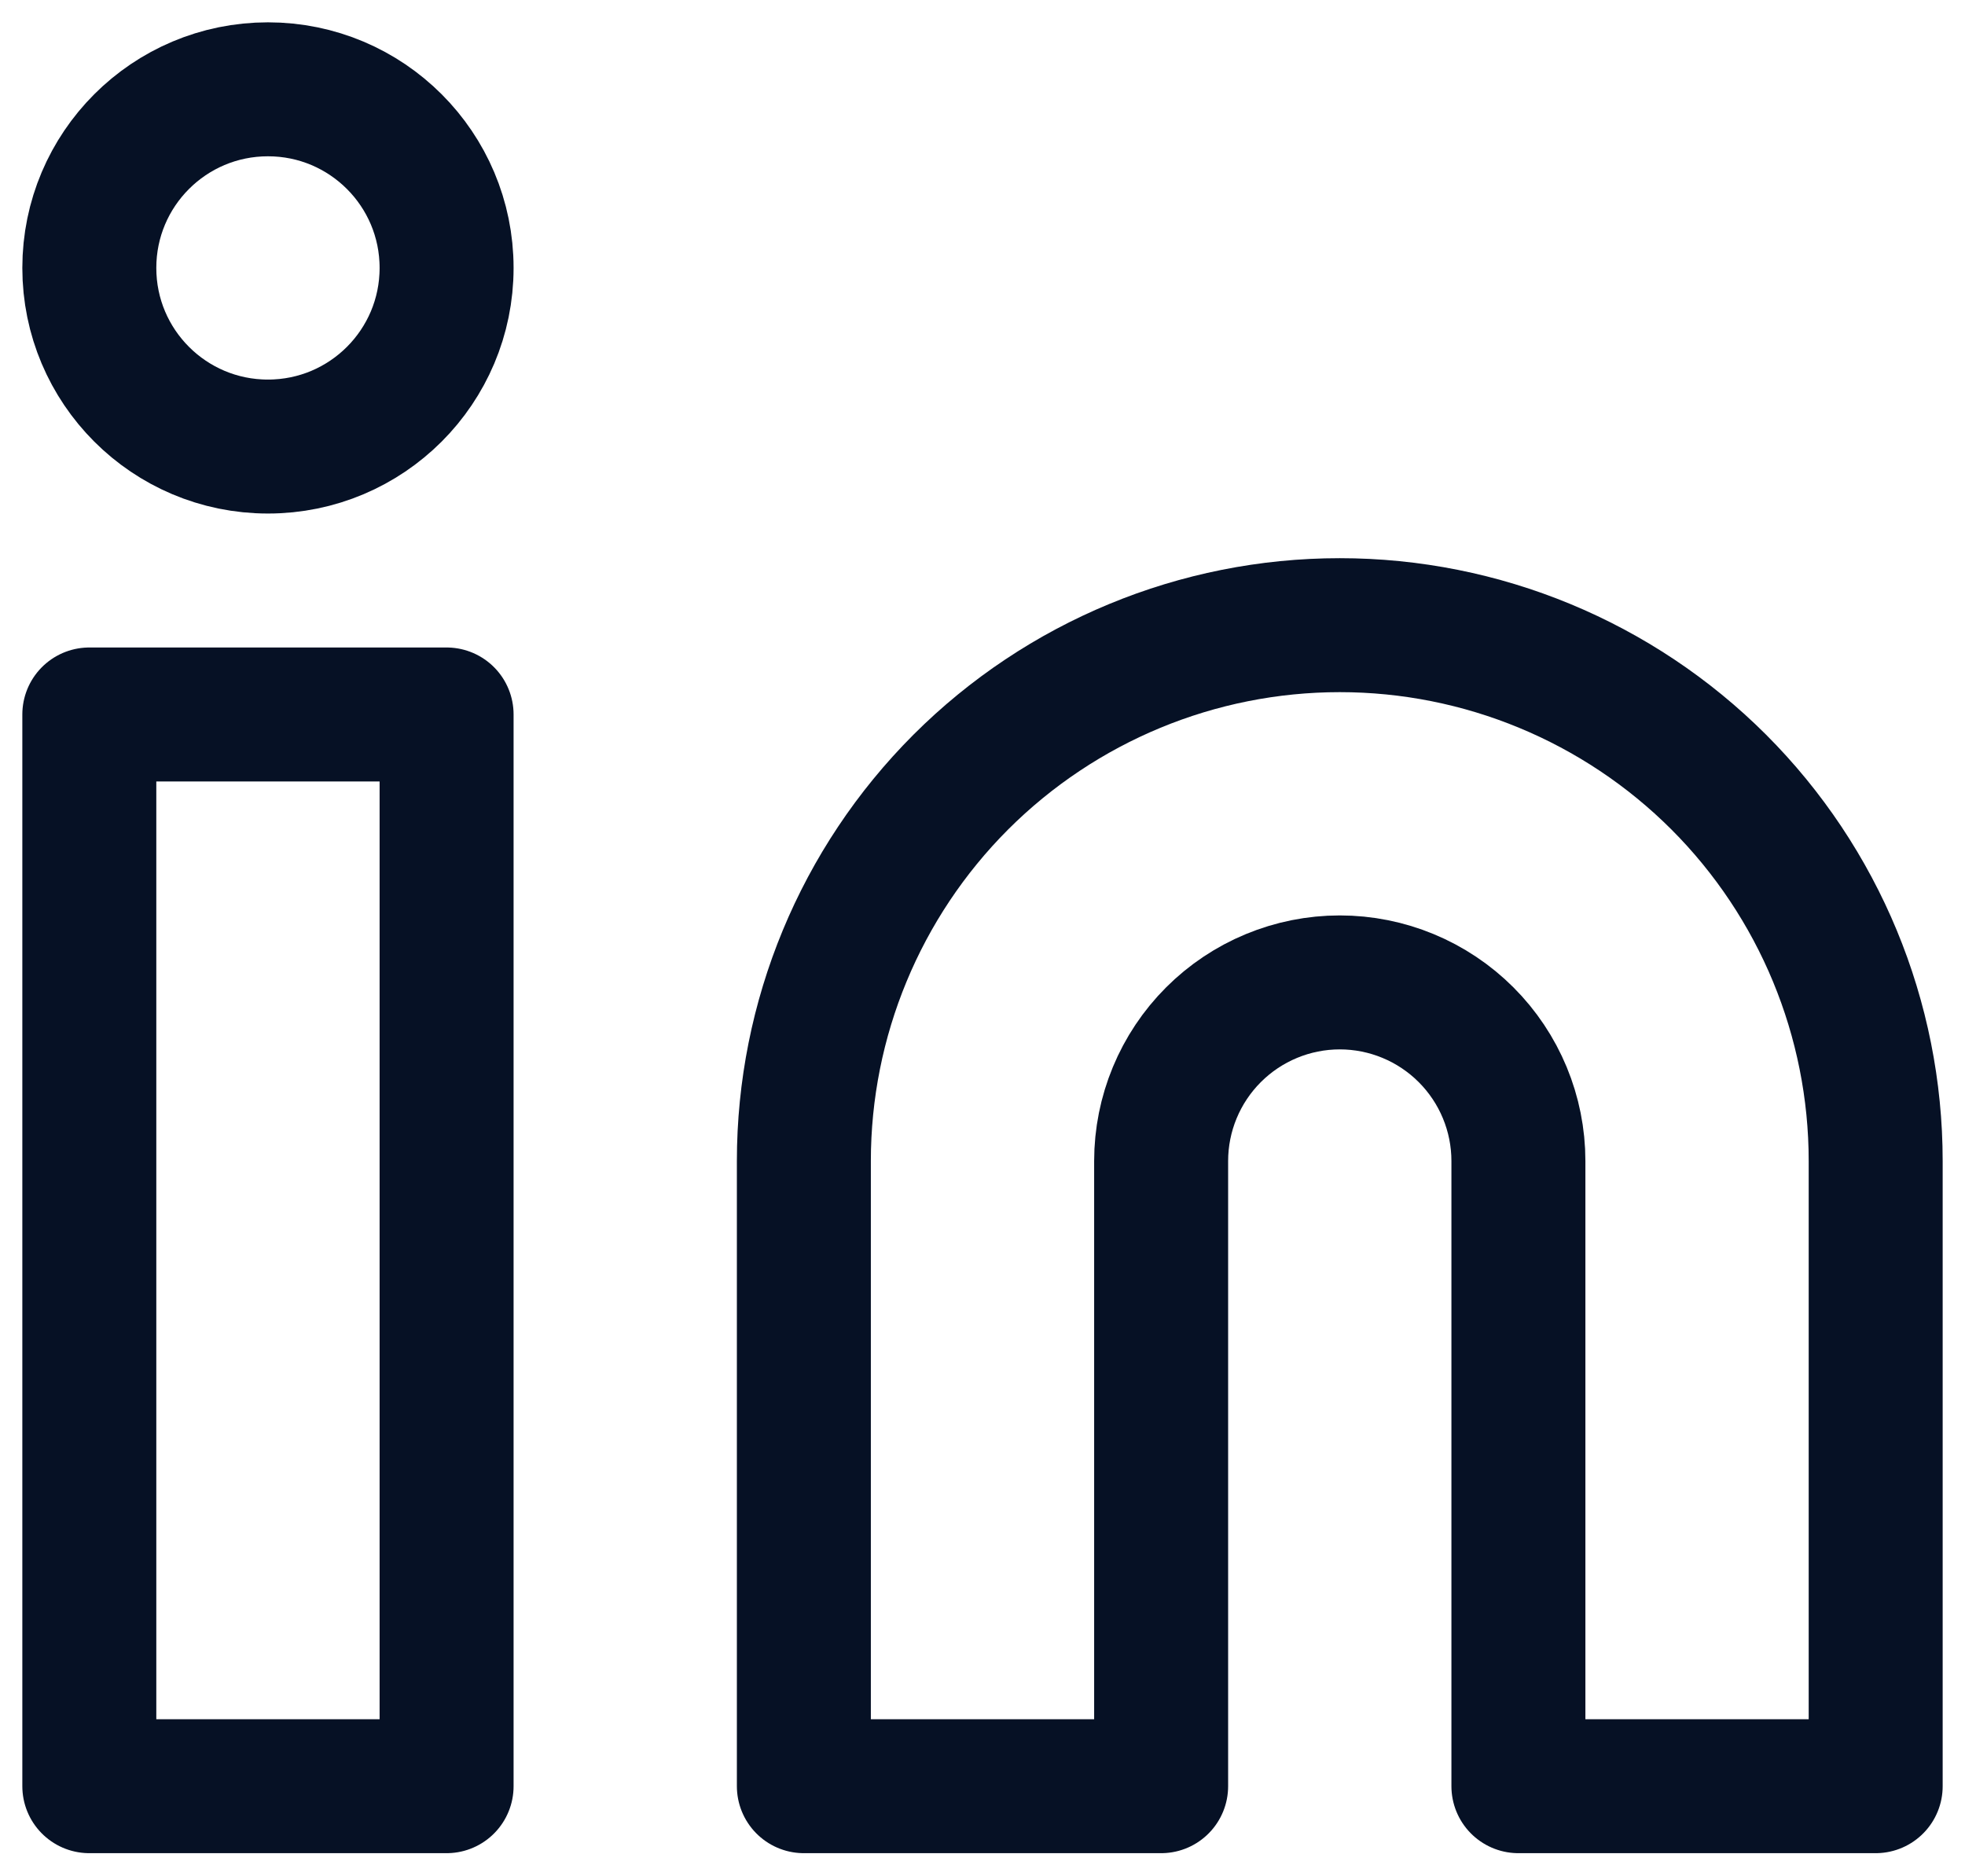
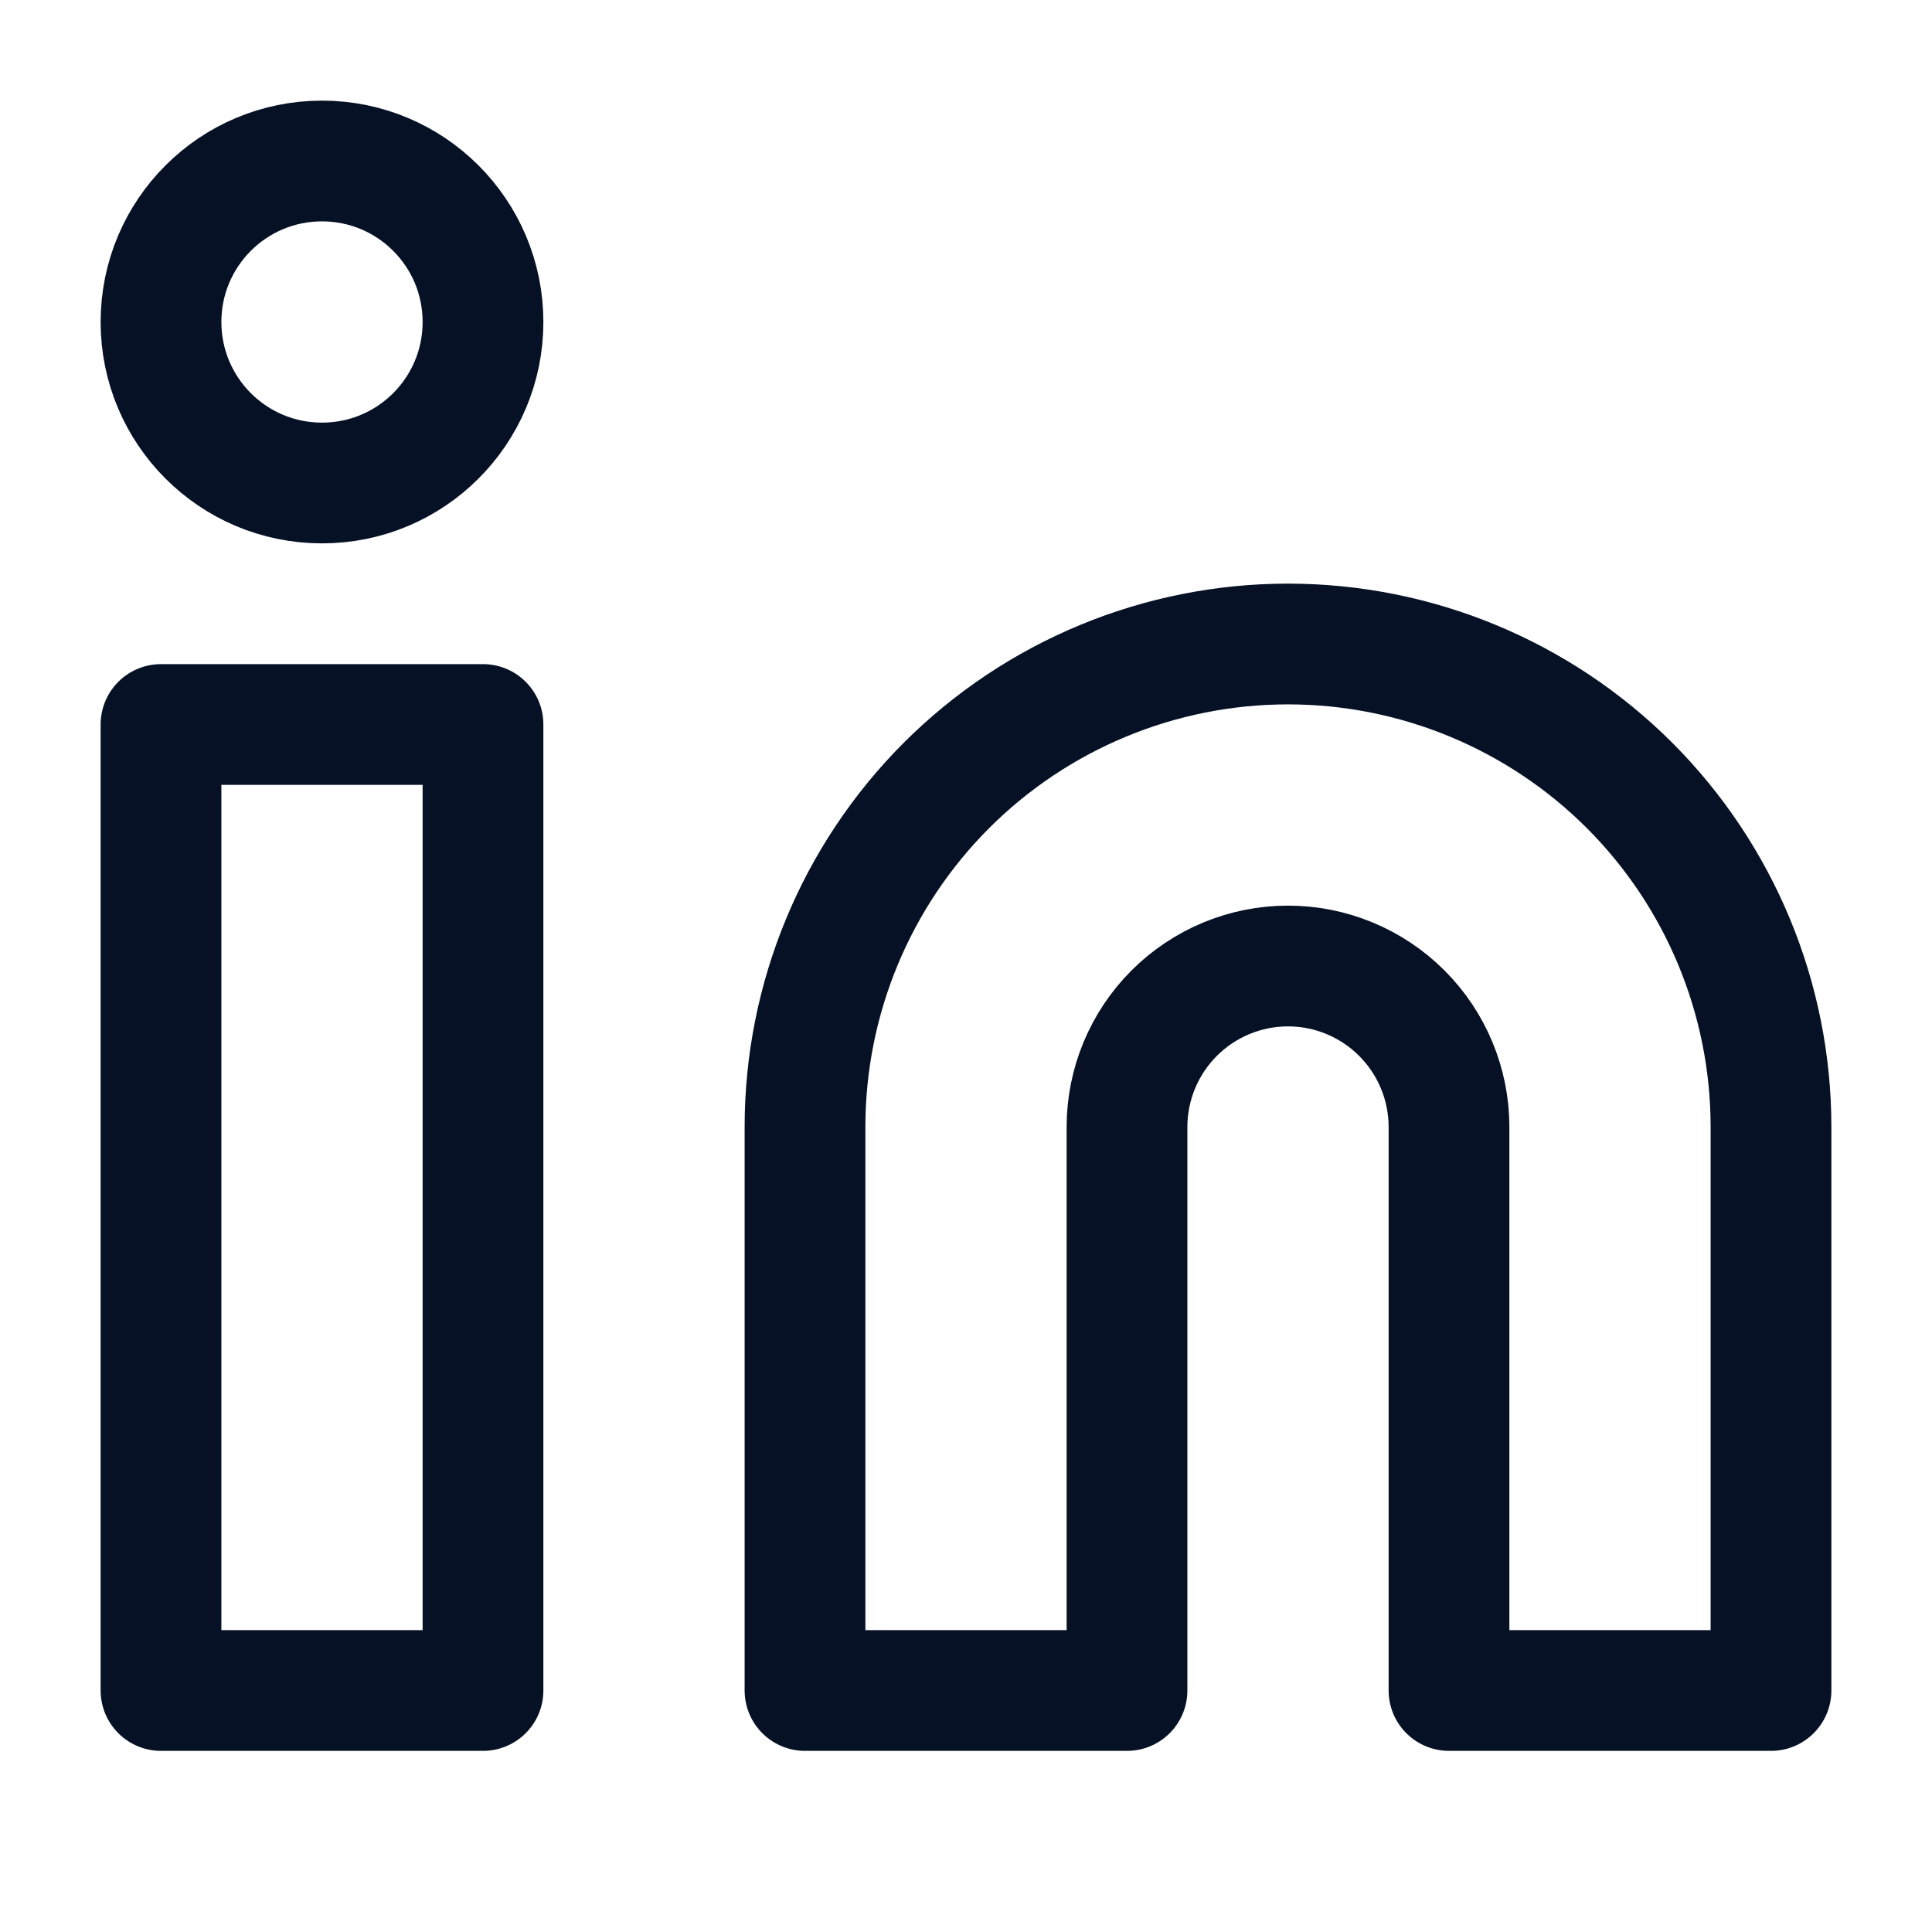
- <svg xmlns="http://www.w3.org/2000/svg" width="22" height="21" viewBox="0 0 22 21" fill="none">
-   <path d="M15 7C16.591 7 18.117 7.632 19.243 8.757C20.368 9.883 21 11.409 21 13V20H17V13C17 12.47 16.789 11.961 16.414 11.586C16.039 11.211 15.53 11 15 11C14.47 11 13.961 11.211 13.586 11.586C13.211 11.961 13 12.47 13 13V20H9V13C9 11.409 9.632 9.883 10.757 8.757C11.883 7.632 13.409 7 15 7Z" stroke="#061125" stroke-width="1.5" stroke-linecap="square" stroke-linejoin="round" />
-   <path d="M5 8H1V20H5V8Z" stroke="#061125" stroke-width="1.5" stroke-linecap="square" stroke-linejoin="round" />
-   <path d="M3 5C4.105 5 5 4.105 5 3C5 1.895 4.105 1 3 1C1.895 1 1 1.895 1 3C1 4.105 1.895 5 3 5Z" stroke="#061125" stroke-width="1.5" stroke-linecap="square" stroke-linejoin="round" />
+ <svg xmlns="http://www.w3.org/2000/svg" width="24" height="24" viewBox="0 0 24 24" fill="none">
+   <path d="M16 8C17.591 8 19.117 8.632 20.243 9.757C21.368 10.883 22 12.409 22 14V21H18V14C18 13.47 17.789 12.961 17.414 12.586C17.039 12.211 16.53 12 16 12C15.47 12 14.961 12.211 14.586 12.586C14.211 12.961 14 13.47 14 14V21H10V14C10 12.409 10.632 10.883 11.757 9.757C12.883 8.632 14.409 8 16 8Z" stroke="#061125" stroke-width="1.5" stroke-linecap="square" stroke-linejoin="round" />
+   <path d="M6 9H2V21H6V9Z" stroke="#061125" stroke-width="1.5" stroke-linecap="square" stroke-linejoin="round" />
+   <path d="M4 6C5.105 6 6 5.105 6 4C6 2.895 5.105 2 4 2C2.895 2 2 2.895 2 4C2 5.105 2.895 6 4 6Z" stroke="#061125" stroke-width="1.5" stroke-linecap="square" stroke-linejoin="round" />
</svg>
